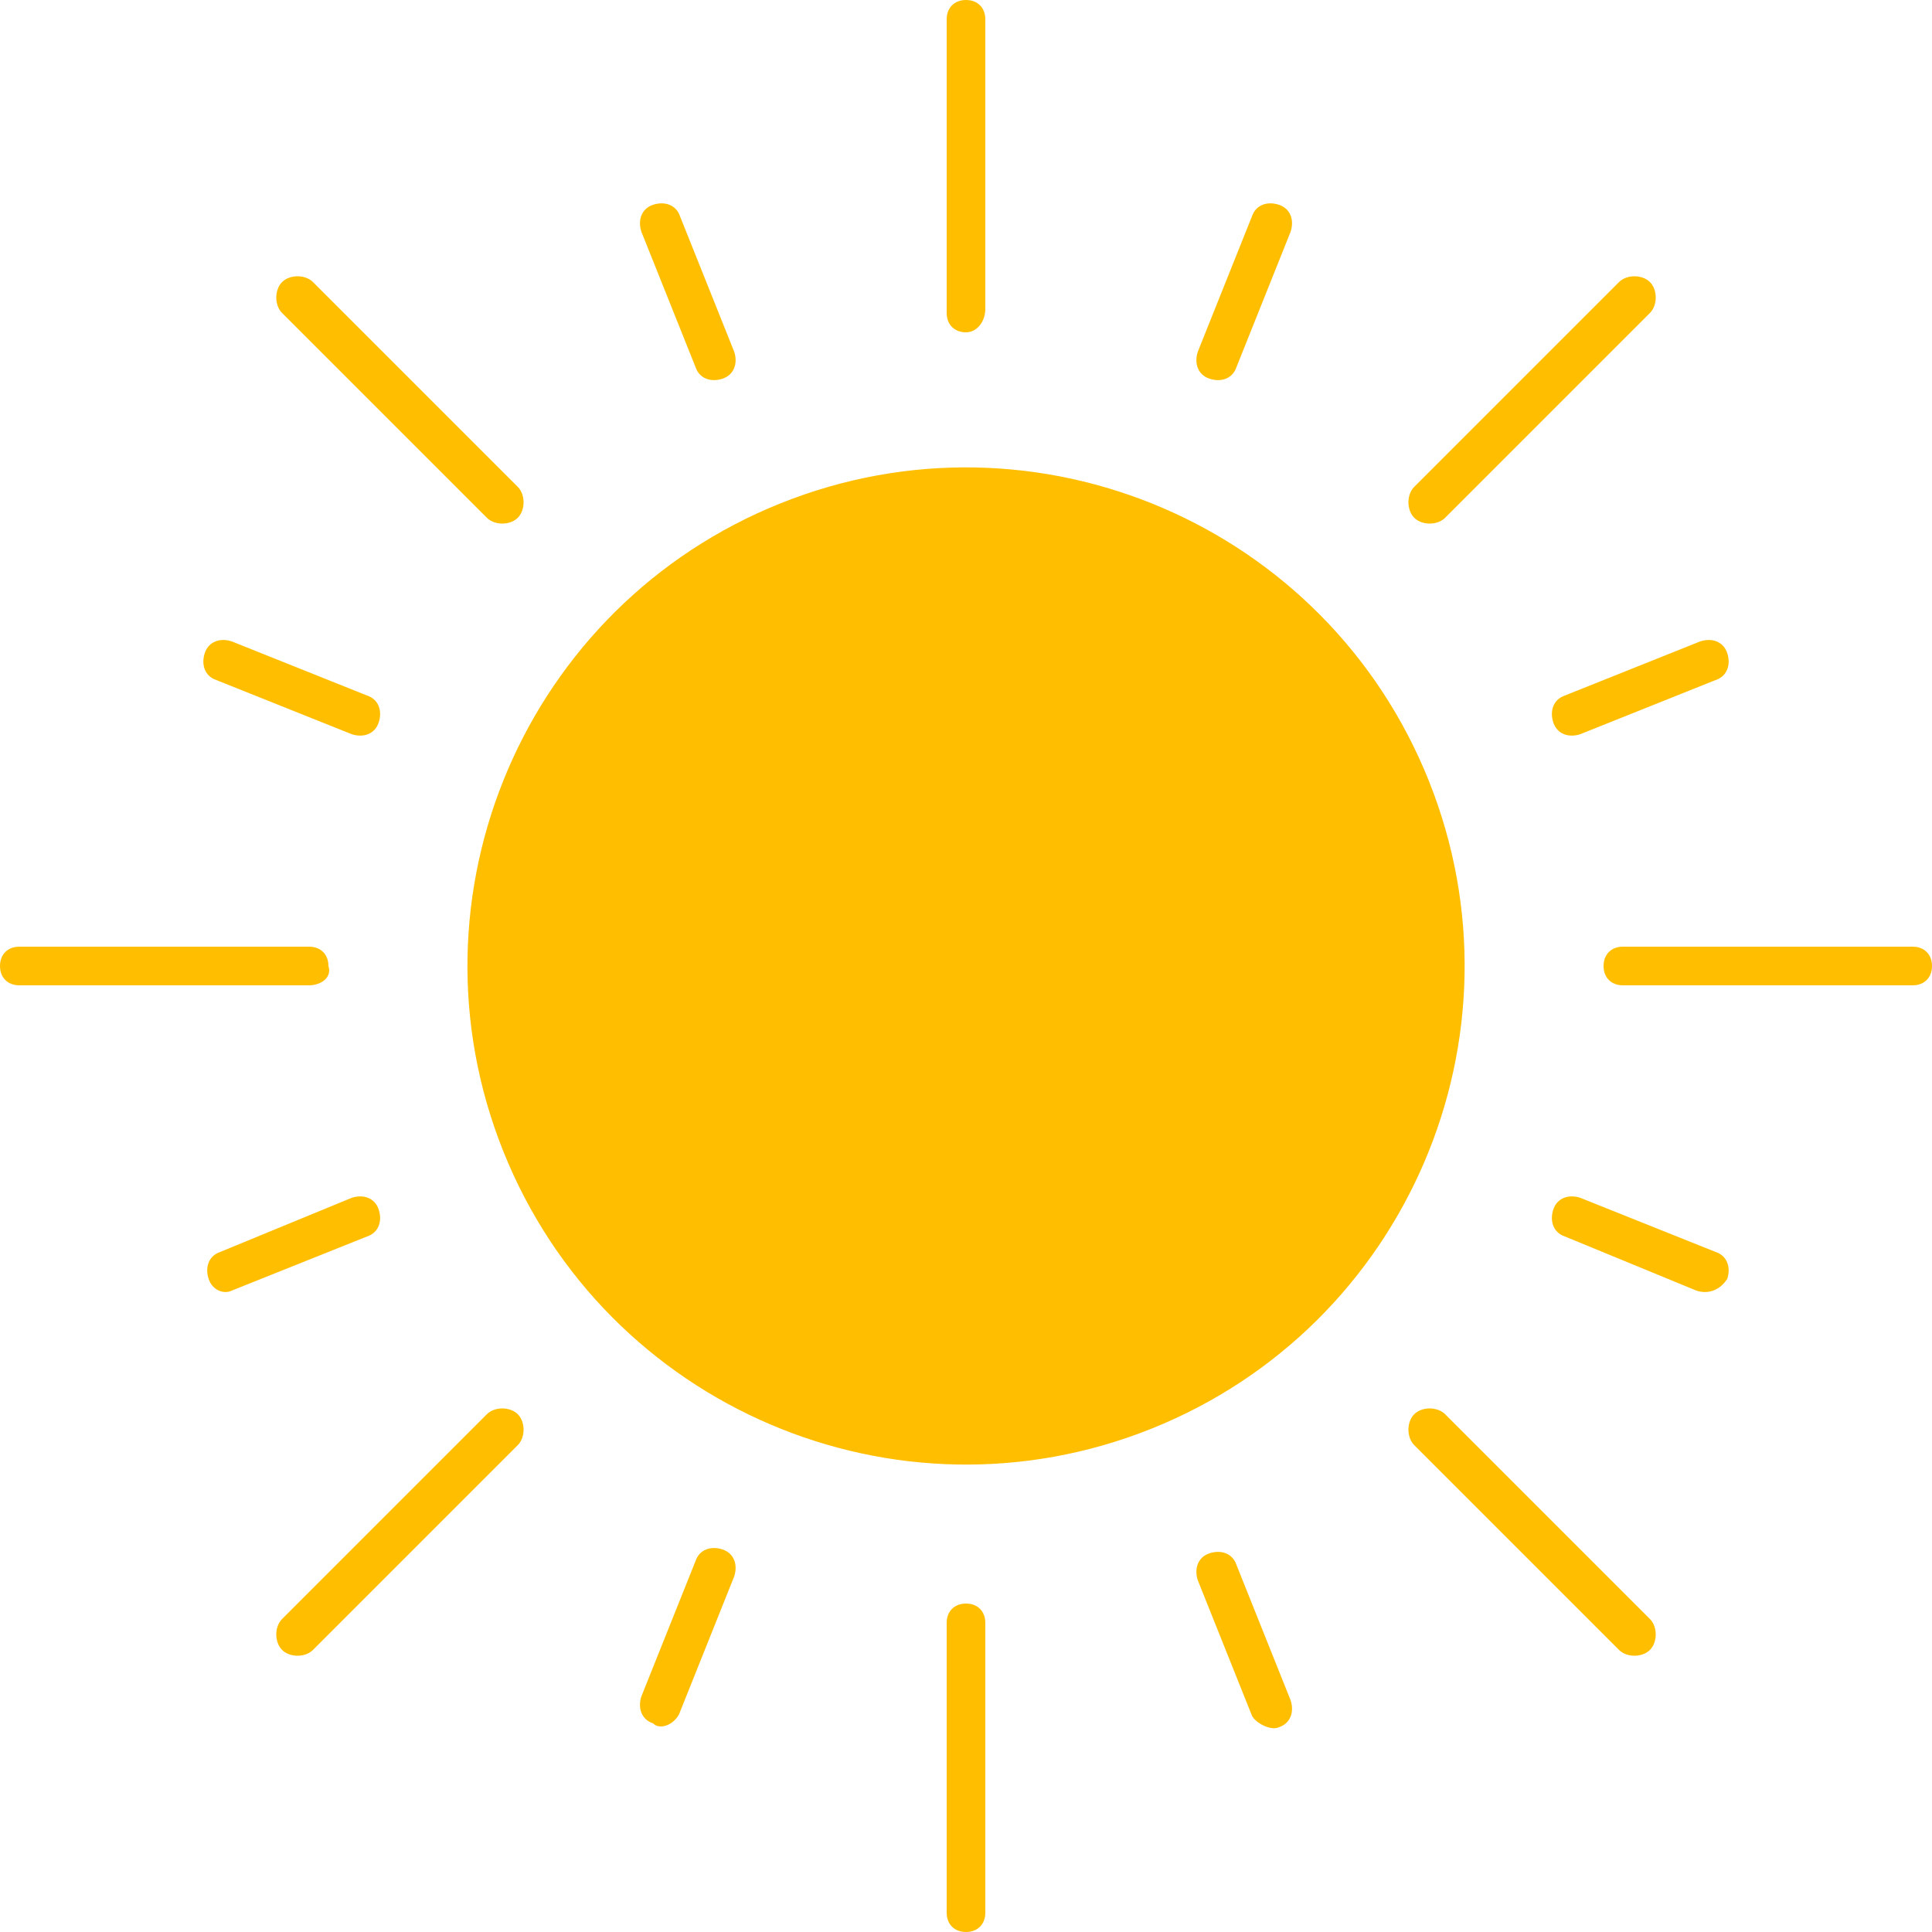
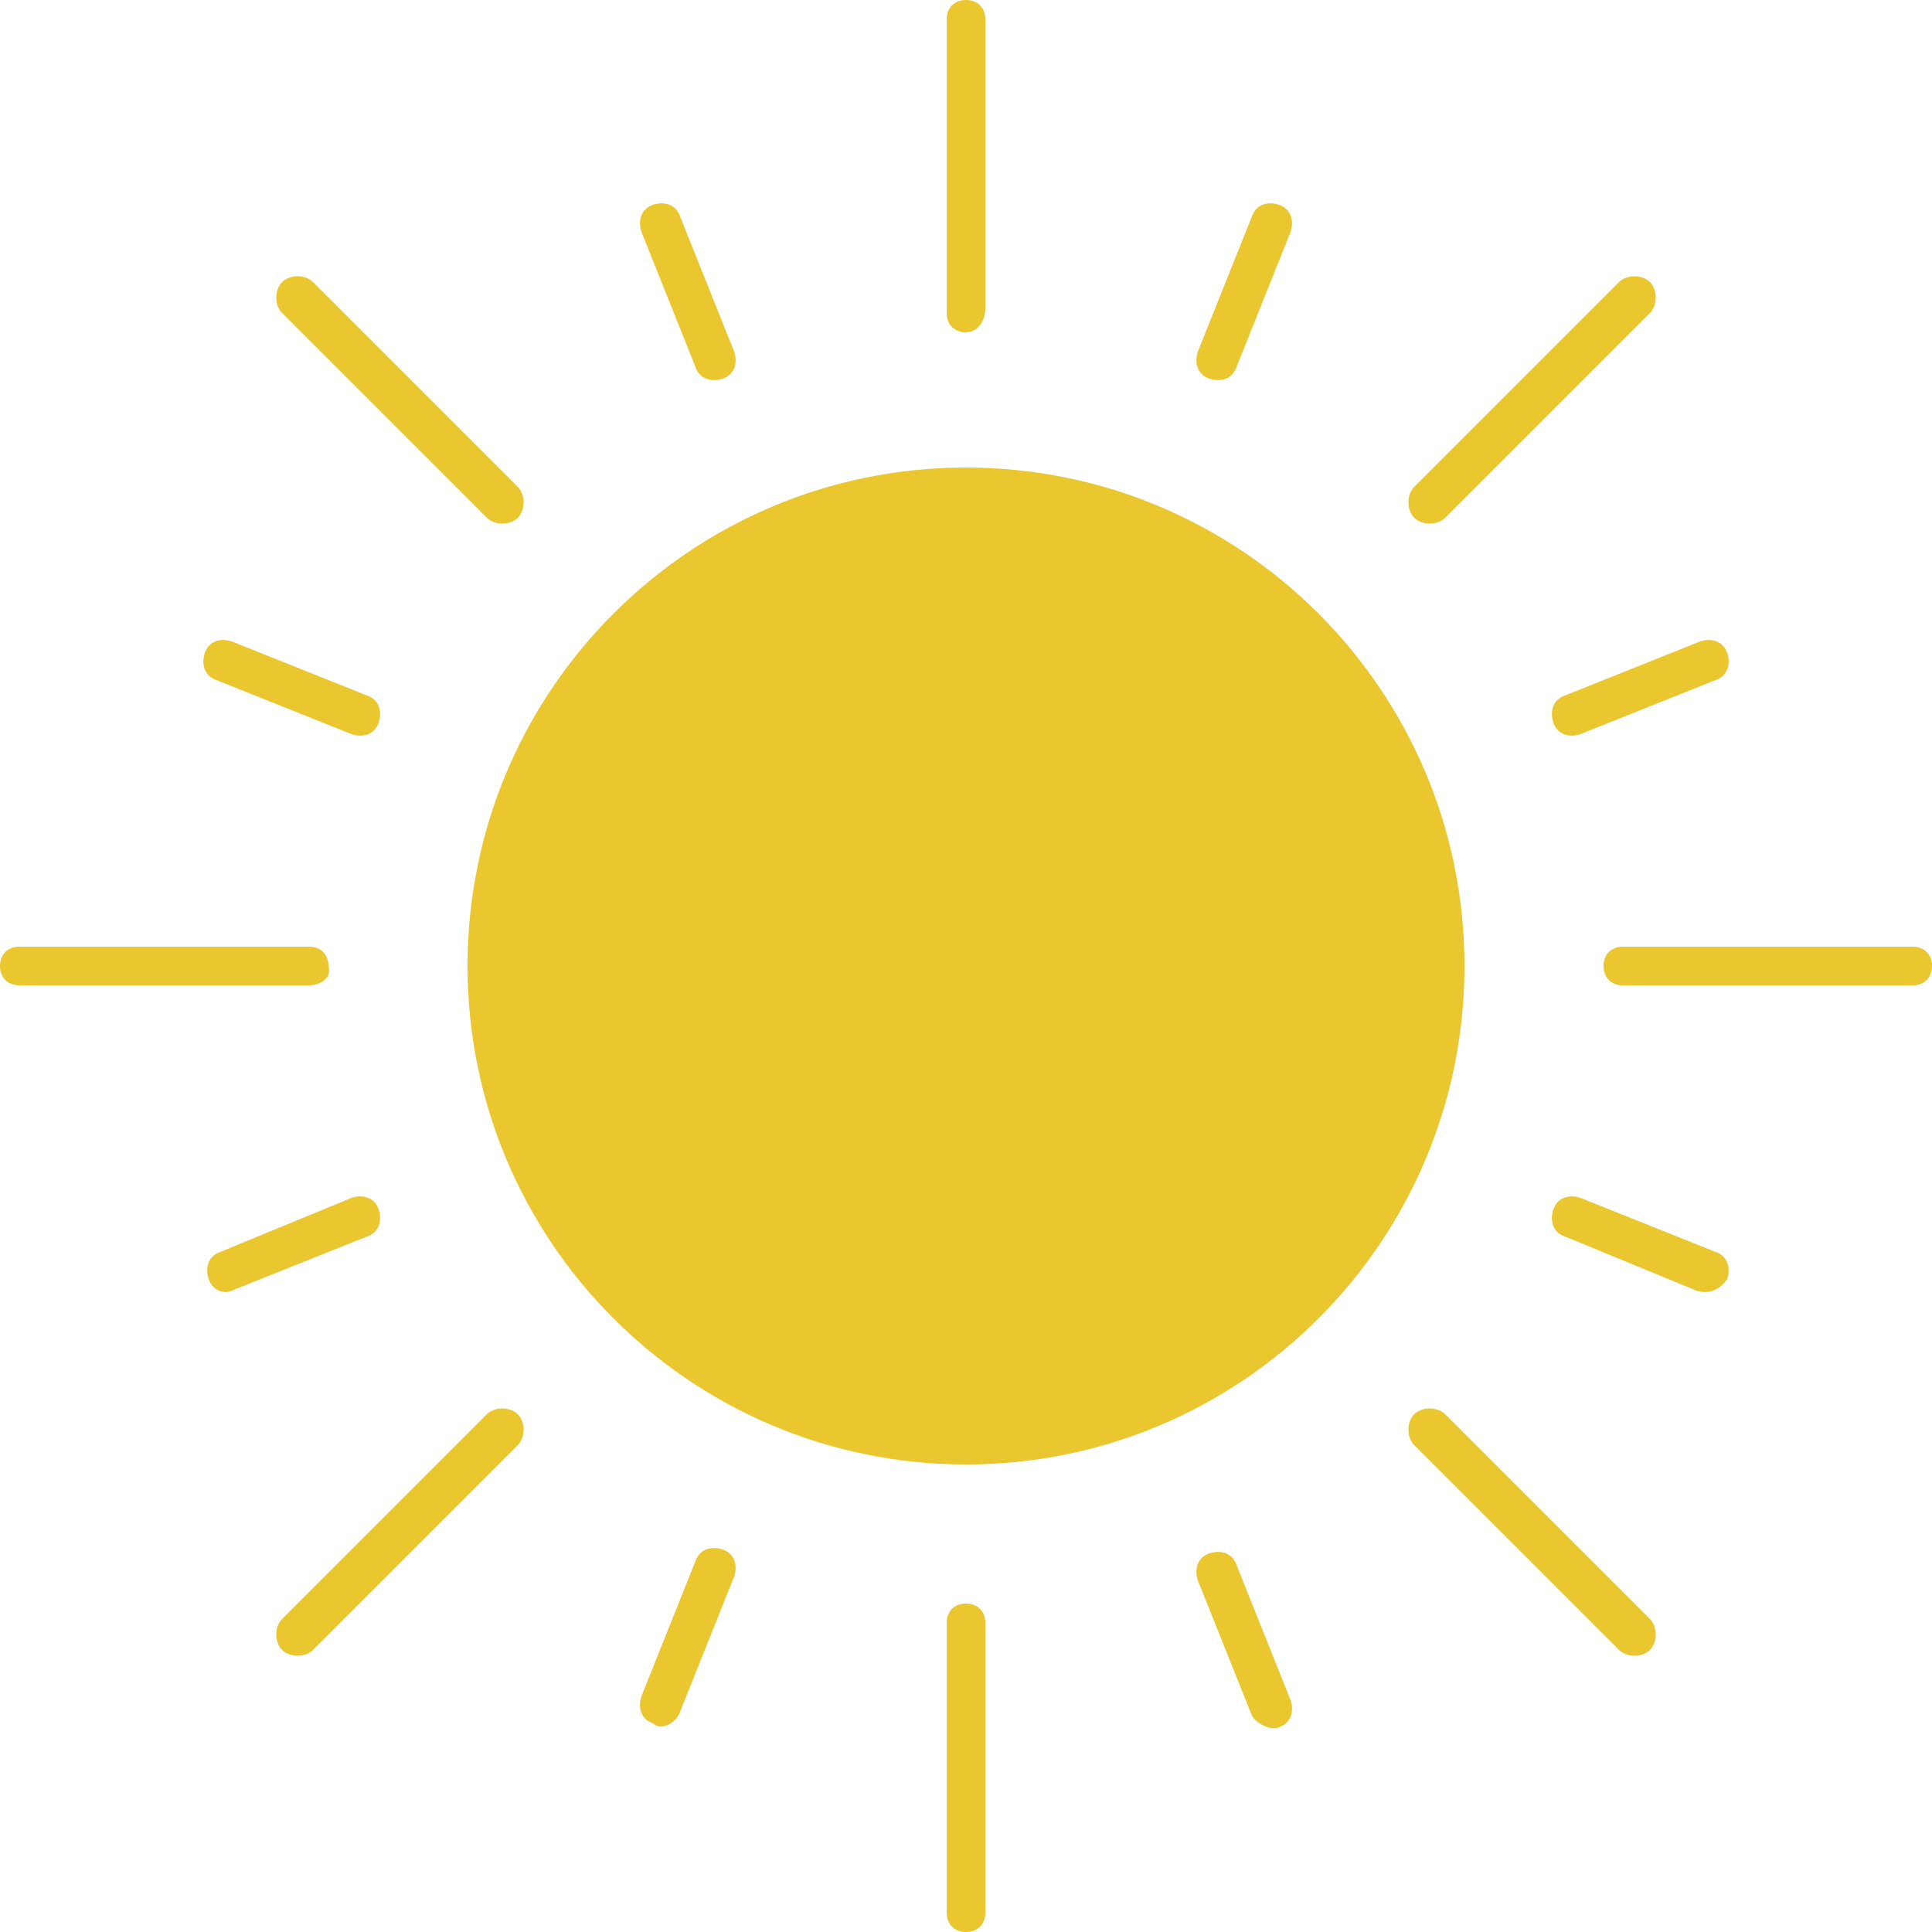
<svg xmlns="http://www.w3.org/2000/svg" version="1.1" id="Layer_1" x="0px" y="0px" width="50px" height="50px" viewBox="0 0 50 50" style="enable-background:new 0 0 50 50;" xml:space="preserve">
  <style type="text/css">
- 	.st0{fill:#FFBF00;}
+ 	.st0{fill:#EAC62F;}
</style>
  <g>
-     <ellipse transform="matrix(0.9283 -0.3719 0.3719 0.9283 -7.5039 11.0896)" class="st0" cx="25" cy="25" rx="12.9" ry="12.9" />
+     <ellipse class="st0" cx="25" cy="25" rx="12.9" ry="12.9" />
    <g>
-       <path class="st0" d="M25,8.6c-0.3,0-0.5-0.2-0.5-0.5V0.5C24.5,0.2,24.7,0,25,0c0.3,0,0.5,0.2,0.5,0.5V8C25.5,8.3,25.3,8.6,25,8.6z    " />
-       <path class="st0" d="M18,9.5l-1.4-3.5c-0.1-0.3,0-0.6,0.3-0.7c0.3-0.1,0.6,0,0.7,0.3L19,9.1c0.1,0.3,0,0.6-0.3,0.7    C18.4,9.9,18.1,9.8,18,9.5z" />
+       <path class="st0" d="M25,8.6c-0.3,0-0.5-0.2-0.5-0.5V0.5C24.5,0.2,24.7,0,25,0s0.5,0.2,0.5,0.5V8C25.5,8.3,25.3,8.6,25,8.6z" />
+       <path class="st0" d="M18,9.5L16.6,6c-0.1-0.3,0-0.6,0.3-0.7s0.6,0,0.7,0.3L19,9.1c0.1,0.3,0,0.6-0.3,0.7C18.4,9.9,18.1,9.8,18,9.5    z" />
      <path class="st0" d="M9.1,19l-3.5-1.4c-0.3-0.1-0.4-0.4-0.3-0.7c0.1-0.3,0.4-0.4,0.7-0.3L9.5,18c0.3,0.1,0.4,0.4,0.3,0.7    C9.7,19,9.4,19.1,9.1,19z" />
-       <path class="st0" d="M5.4,33.1c-0.1-0.3,0-0.6,0.3-0.7L9.1,31c0.3-0.1,0.6,0,0.7,0.3c0.1,0.3,0,0.6-0.3,0.7l-3.5,1.4    C5.8,33.5,5.5,33.4,5.4,33.1z" />
+       <path class="st0" d="M5.4,33.1c-0.1-0.3,0-0.6,0.3-0.7L9.1,31c0.3-0.1,0.6,0,0.7,0.3c0.1,0.3,0,0.6-0.3,0.7L6,33.4    C5.8,33.5,5.5,33.4,5.4,33.1z" />
      <path class="st0" d="M16.9,44.6c-0.3-0.1-0.4-0.4-0.3-0.7l1.4-3.5c0.1-0.3,0.4-0.4,0.7-0.3c0.3,0.1,0.4,0.4,0.3,0.7l-1.4,3.5    C17.5,44.6,17.1,44.8,16.9,44.6z" />
      <path class="st0" d="M32.4,44.4L31,40.9c-0.1-0.3,0-0.6,0.3-0.7c0.3-0.1,0.6,0,0.7,0.3l1.4,3.5c0.1,0.3,0,0.6-0.3,0.7    C32.9,44.8,32.5,44.6,32.4,44.4z" />
      <path class="st0" d="M43.9,33.4L40.5,32c-0.3-0.1-0.4-0.4-0.3-0.7c0.1-0.3,0.4-0.4,0.7-0.3l3.5,1.4c0.3,0.1,0.4,0.4,0.3,0.7    C44.5,33.4,44.2,33.5,43.9,33.4z" />
      <path class="st0" d="M40.2,18.7c-0.1-0.3,0-0.6,0.3-0.7l3.5-1.4c0.3-0.1,0.6,0,0.7,0.3c0.1,0.3,0,0.6-0.3,0.7L40.9,19    C40.6,19.1,40.3,19,40.2,18.7z" />
-       <path class="st0" d="M31.3,9.8C31,9.7,30.9,9.4,31,9.1l1.4-3.5c0.1-0.3,0.4-0.4,0.7-0.3c0.3,0.1,0.4,0.4,0.3,0.7L32,9.5    C31.9,9.8,31.6,9.9,31.3,9.8z" />
+       <path class="st0" d="M31.3,9.8C31,9.7,30.9,9.4,31,9.1l1.4-3.5c0.1-0.3,0.4-0.4,0.7-0.3s0.4,0.4,0.3,0.7L32,9.5    C31.9,9.8,31.6,9.9,31.3,9.8z" />
      <path class="st0" d="M12.6,13.4L7.3,8.1c-0.2-0.2-0.2-0.6,0-0.8c0.2-0.2,0.6-0.2,0.8,0l5.3,5.3c0.2,0.2,0.2,0.6,0,0.8    C13.2,13.6,12.8,13.6,12.6,13.4z" />
-       <path class="st0" d="M8,25.5H0.5C0.2,25.5,0,25.3,0,25c0-0.3,0.2-0.5,0.5-0.5H8c0.3,0,0.5,0.2,0.5,0.5C8.6,25.3,8.3,25.5,8,25.5z" />
-       <path class="st0" d="M7.3,42.7c-0.2-0.2-0.2-0.6,0-0.8l5.3-5.3c0.2-0.2,0.6-0.2,0.8,0c0.2,0.2,0.2,0.6,0,0.8l-5.3,5.3    C7.9,42.9,7.5,42.9,7.3,42.7z" />
-       <path class="st0" d="M25,50c-0.3,0-0.5-0.2-0.5-0.5V42c0-0.3,0.2-0.5,0.5-0.5c0.3,0,0.5,0.2,0.5,0.5v7.5C25.5,49.8,25.3,50,25,50z    " />
-       <path class="st0" d="M41.9,42.7l-5.3-5.3c-0.2-0.2-0.2-0.6,0-0.8c0.2-0.2,0.6-0.2,0.8,0l5.3,5.3c0.2,0.2,0.2,0.6,0,0.8    C42.5,42.9,42.1,42.9,41.9,42.7z" />
-       <path class="st0" d="M49.5,25.5H42c-0.3,0-0.5-0.2-0.5-0.5c0-0.3,0.2-0.5,0.5-0.5h7.5c0.3,0,0.5,0.2,0.5,0.5    C50,25.3,49.8,25.5,49.5,25.5z" />
-       <path class="st0" d="M36.6,13.4c-0.2-0.2-0.2-0.6,0-0.8l5.3-5.3c0.2-0.2,0.6-0.2,0.8,0c0.2,0.2,0.2,0.6,0,0.8l-5.3,5.3    C37.2,13.6,36.8,13.6,36.6,13.4z" />
+       <path class="st0" d="M8,25.5H0.5C0.2,25.5,0,25.3,0,25s0.2-0.5,0.5-0.5H8c0.3,0,0.5,0.2,0.5,0.5C8.6,25.3,8.3,25.5,8,25.5z" />
+       <path class="st0" d="M7.3,42.7c-0.2-0.2-0.2-0.6,0-0.8l5.3-5.3c0.2-0.2,0.6-0.2,0.8,0s0.2,0.6,0,0.8l-5.3,5.3    C7.9,42.9,7.5,42.9,7.3,42.7z" />
+       <path class="st0" d="M25,50c-0.3,0-0.5-0.2-0.5-0.5V42c0-0.3,0.2-0.5,0.5-0.5s0.5,0.2,0.5,0.5v7.5C25.5,49.8,25.3,50,25,50z" />
+       <path class="st0" d="M41.9,42.7l-5.3-5.3c-0.2-0.2-0.2-0.6,0-0.8s0.6-0.2,0.8,0l5.3,5.3c0.2,0.2,0.2,0.6,0,0.8    S42.1,42.9,41.9,42.7z" />
+       <path class="st0" d="M49.5,25.5H42c-0.3,0-0.5-0.2-0.5-0.5s0.2-0.5,0.5-0.5h7.5c0.3,0,0.5,0.2,0.5,0.5S49.8,25.5,49.5,25.5z" />
+       <path class="st0" d="M36.6,13.4c-0.2-0.2-0.2-0.6,0-0.8l5.3-5.3c0.2-0.2,0.6-0.2,0.8,0s0.2,0.6,0,0.8l-5.3,5.3    C37.2,13.6,36.8,13.6,36.6,13.4z" />
    </g>
  </g>
</svg>
